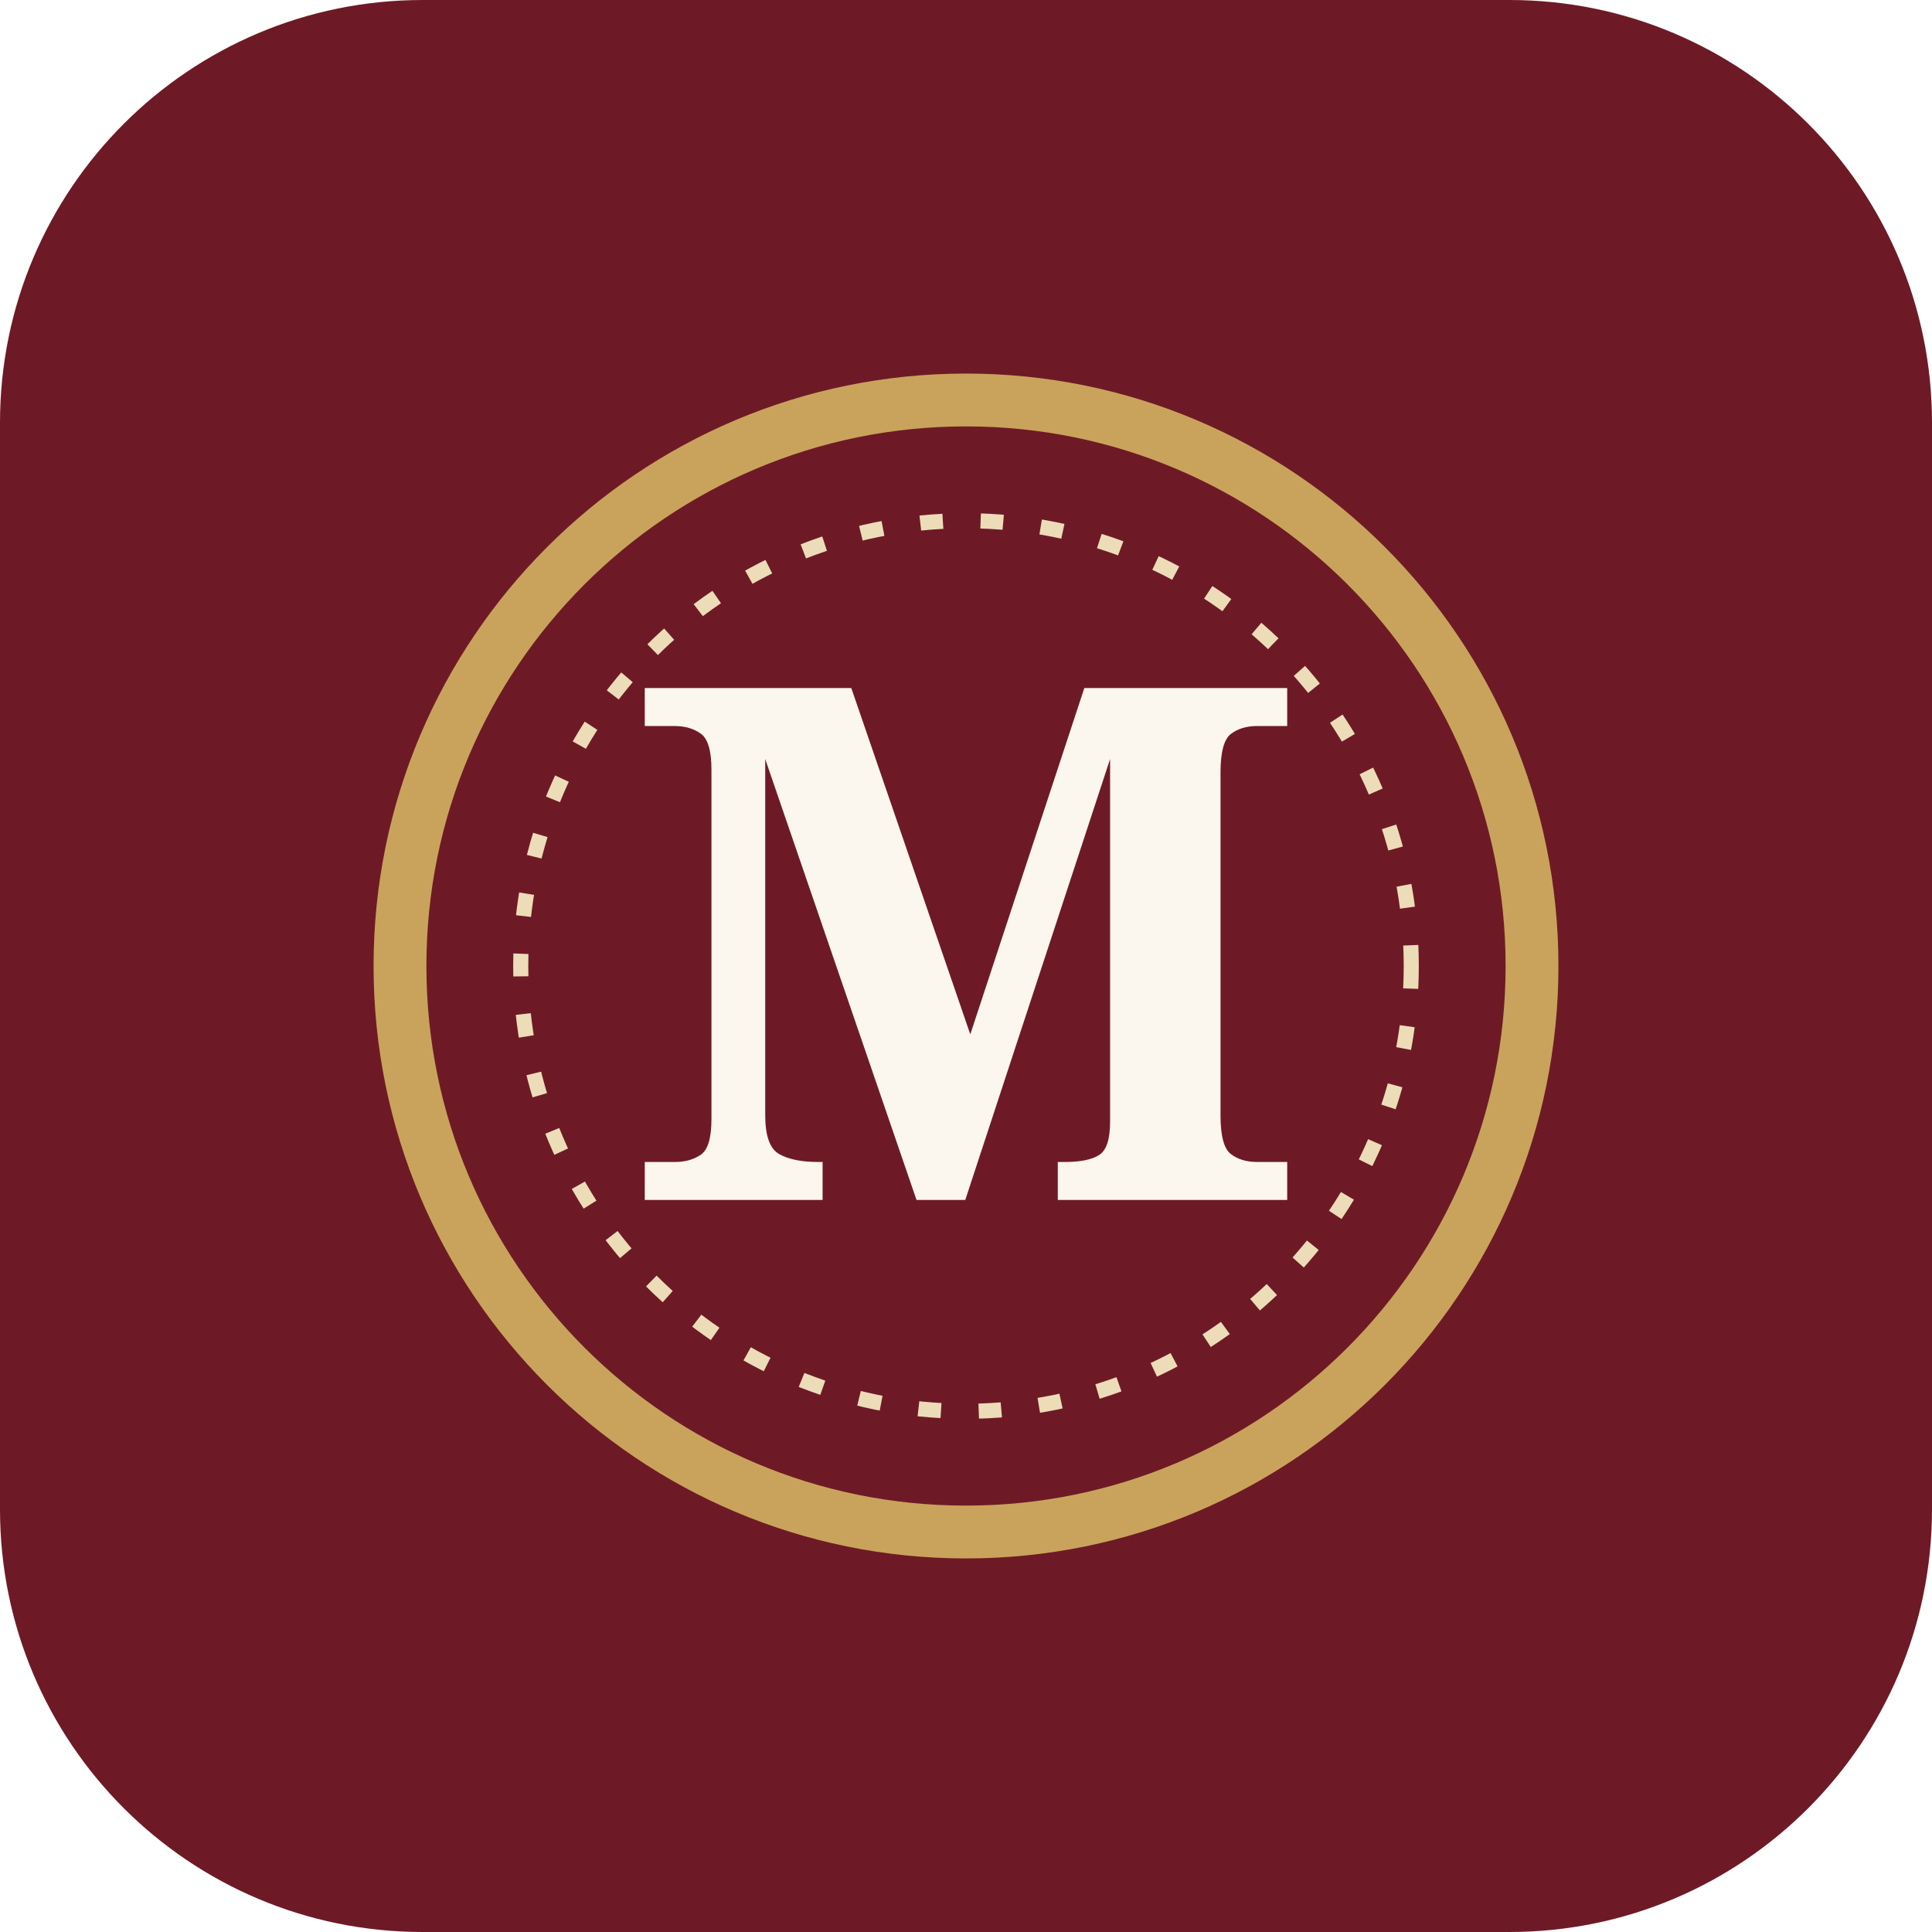
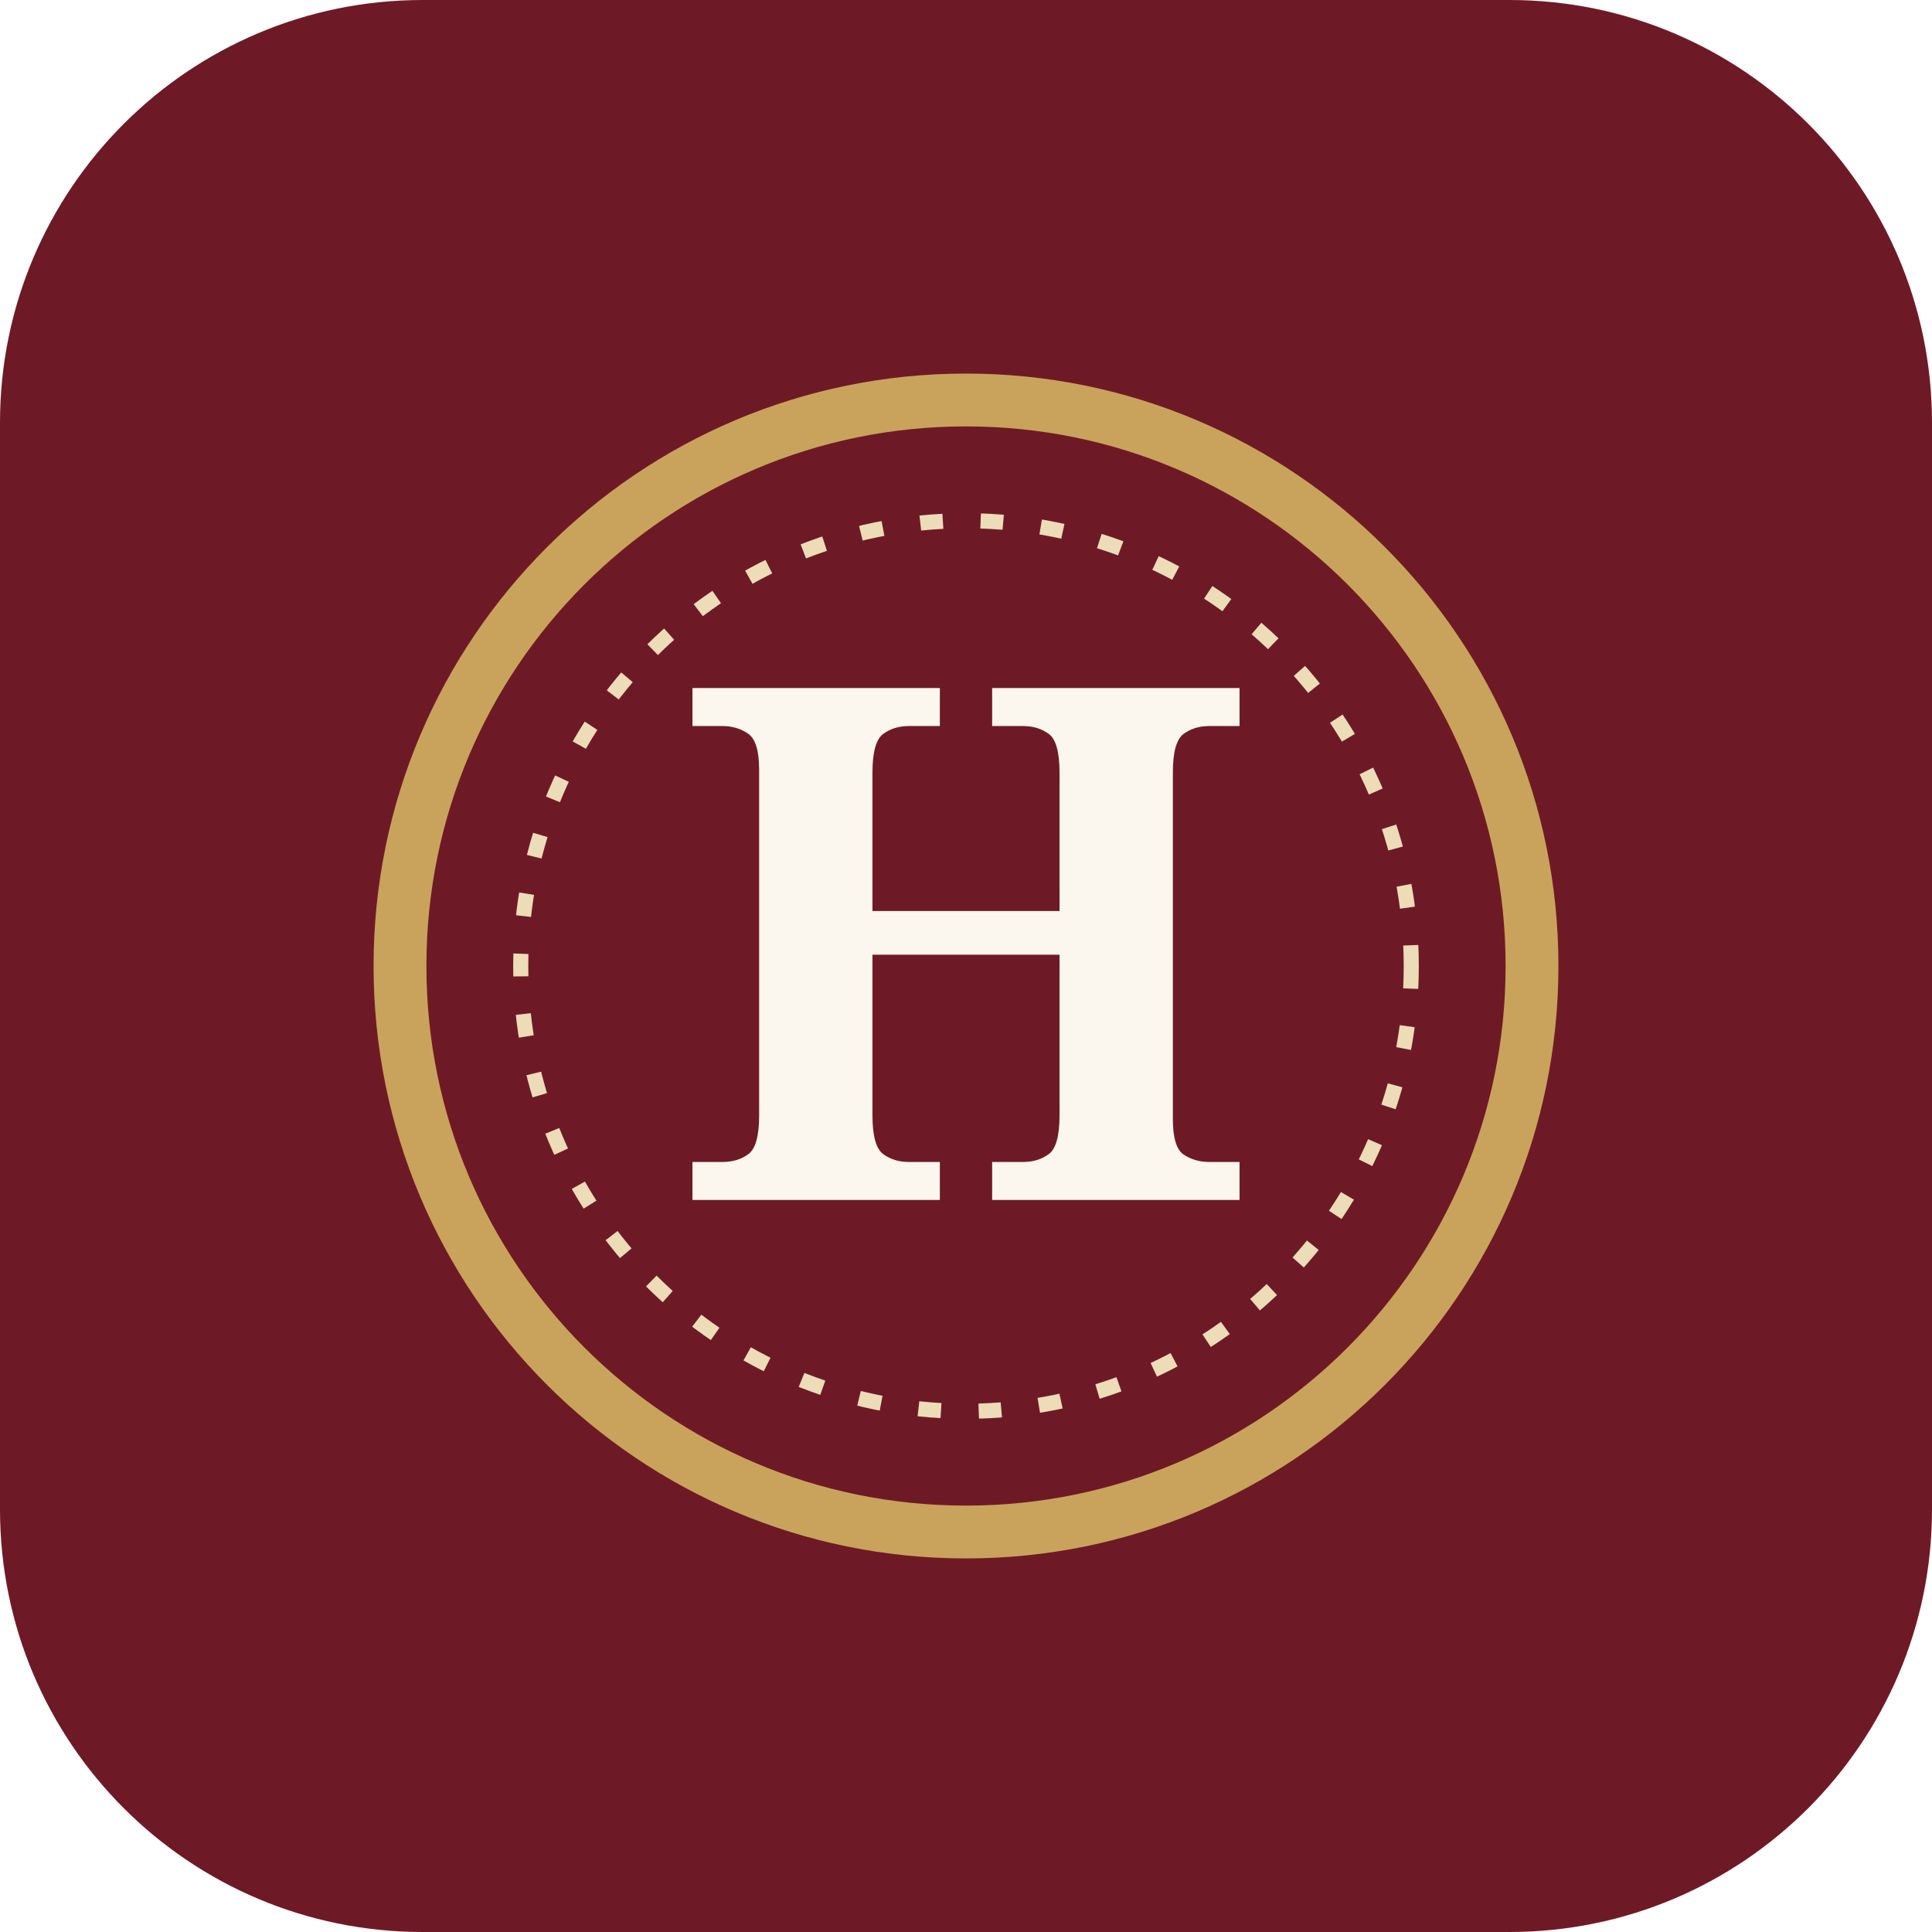
<svg xmlns="http://www.w3.org/2000/svg" viewBox="0 0 512 512">
  <rect width="512" height="512" rx="112" fill="#6e1a26" />
  <circle cx="256" cy="256" r="150" fill="none" stroke="#c9a35b" stroke-width="14" />
  <circle cx="256" cy="256" r="118" fill="none" stroke="#ecdcb8" stroke-width="4" stroke-dasharray="6 10" />
-   <text x="256" y="318" font-family="Georgia,serif" font-size="190" font-weight="700" text-anchor="middle" fill="#fbf6ee">M</text>
+   <text x="256" y="318" font-family="Georgia,serif" font-size="190" font-weight="700" text-anchor="middle" fill="#fbf6ee">H</text>
</svg>
